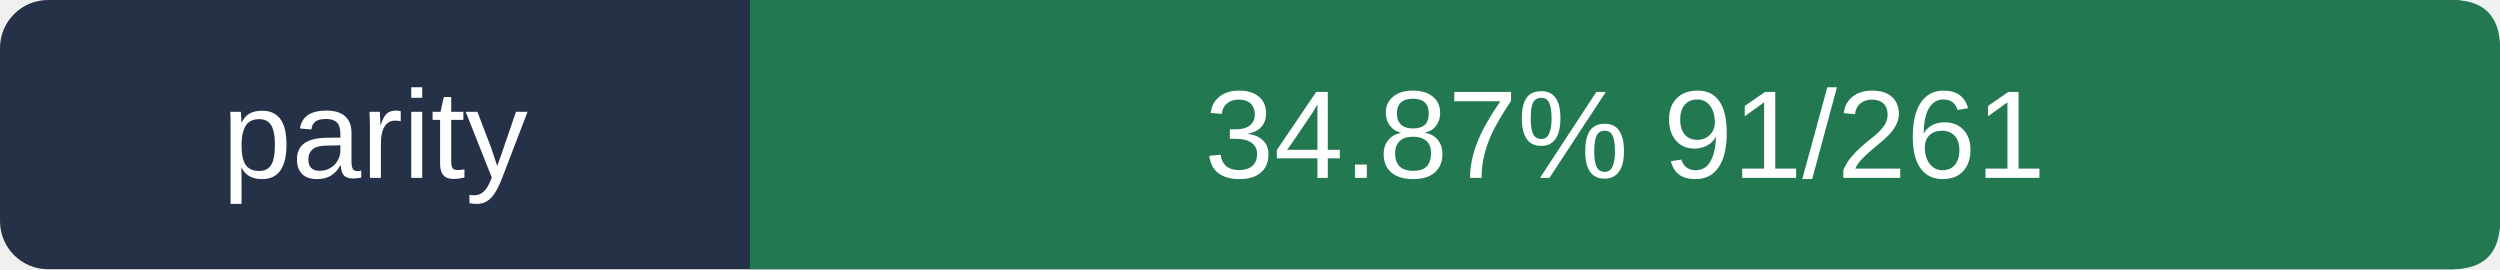
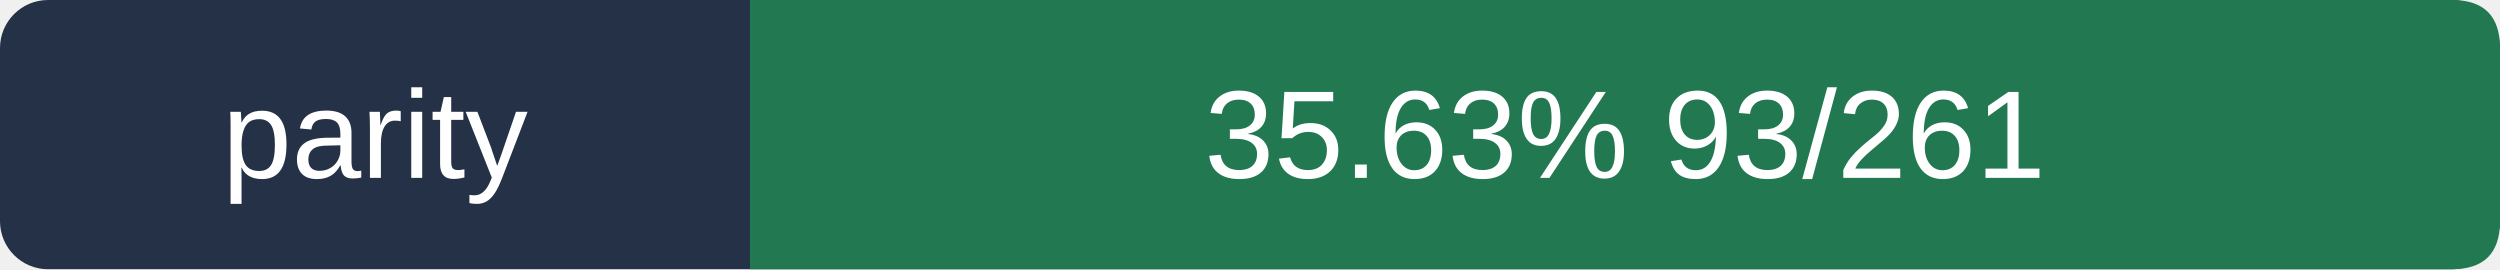
- <svg xmlns="http://www.w3.org/2000/svg" viewBox="0 0 260 28" width="260" height="28" role="img" aria-label="parity 34.87%  91/261">
+ <svg xmlns="http://www.w3.org/2000/svg" viewBox="0 0 260 28" width="260" height="28" role="img" aria-label="parity 35.63%  93/261">
  <rect width="260" height="28" rx="5" fill="#243146" />
  <path d="M78 0 H255 Q260 0 260 5 V23 Q260 28 255 28 H78Z" fill="#217851" />
  <g fill="#ffffff" font-size="13" font-family="Arial,sans-serif">
    <text x="39.0" y="18.5" text-anchor="middle">parity</text>
-     <text x="169.0" y="18.5" text-anchor="middle">34.87%  91/261</text>
+     <text x="169.0" y="18.5" text-anchor="middle">35.63%  93/261</text>
  </g>
</svg>
